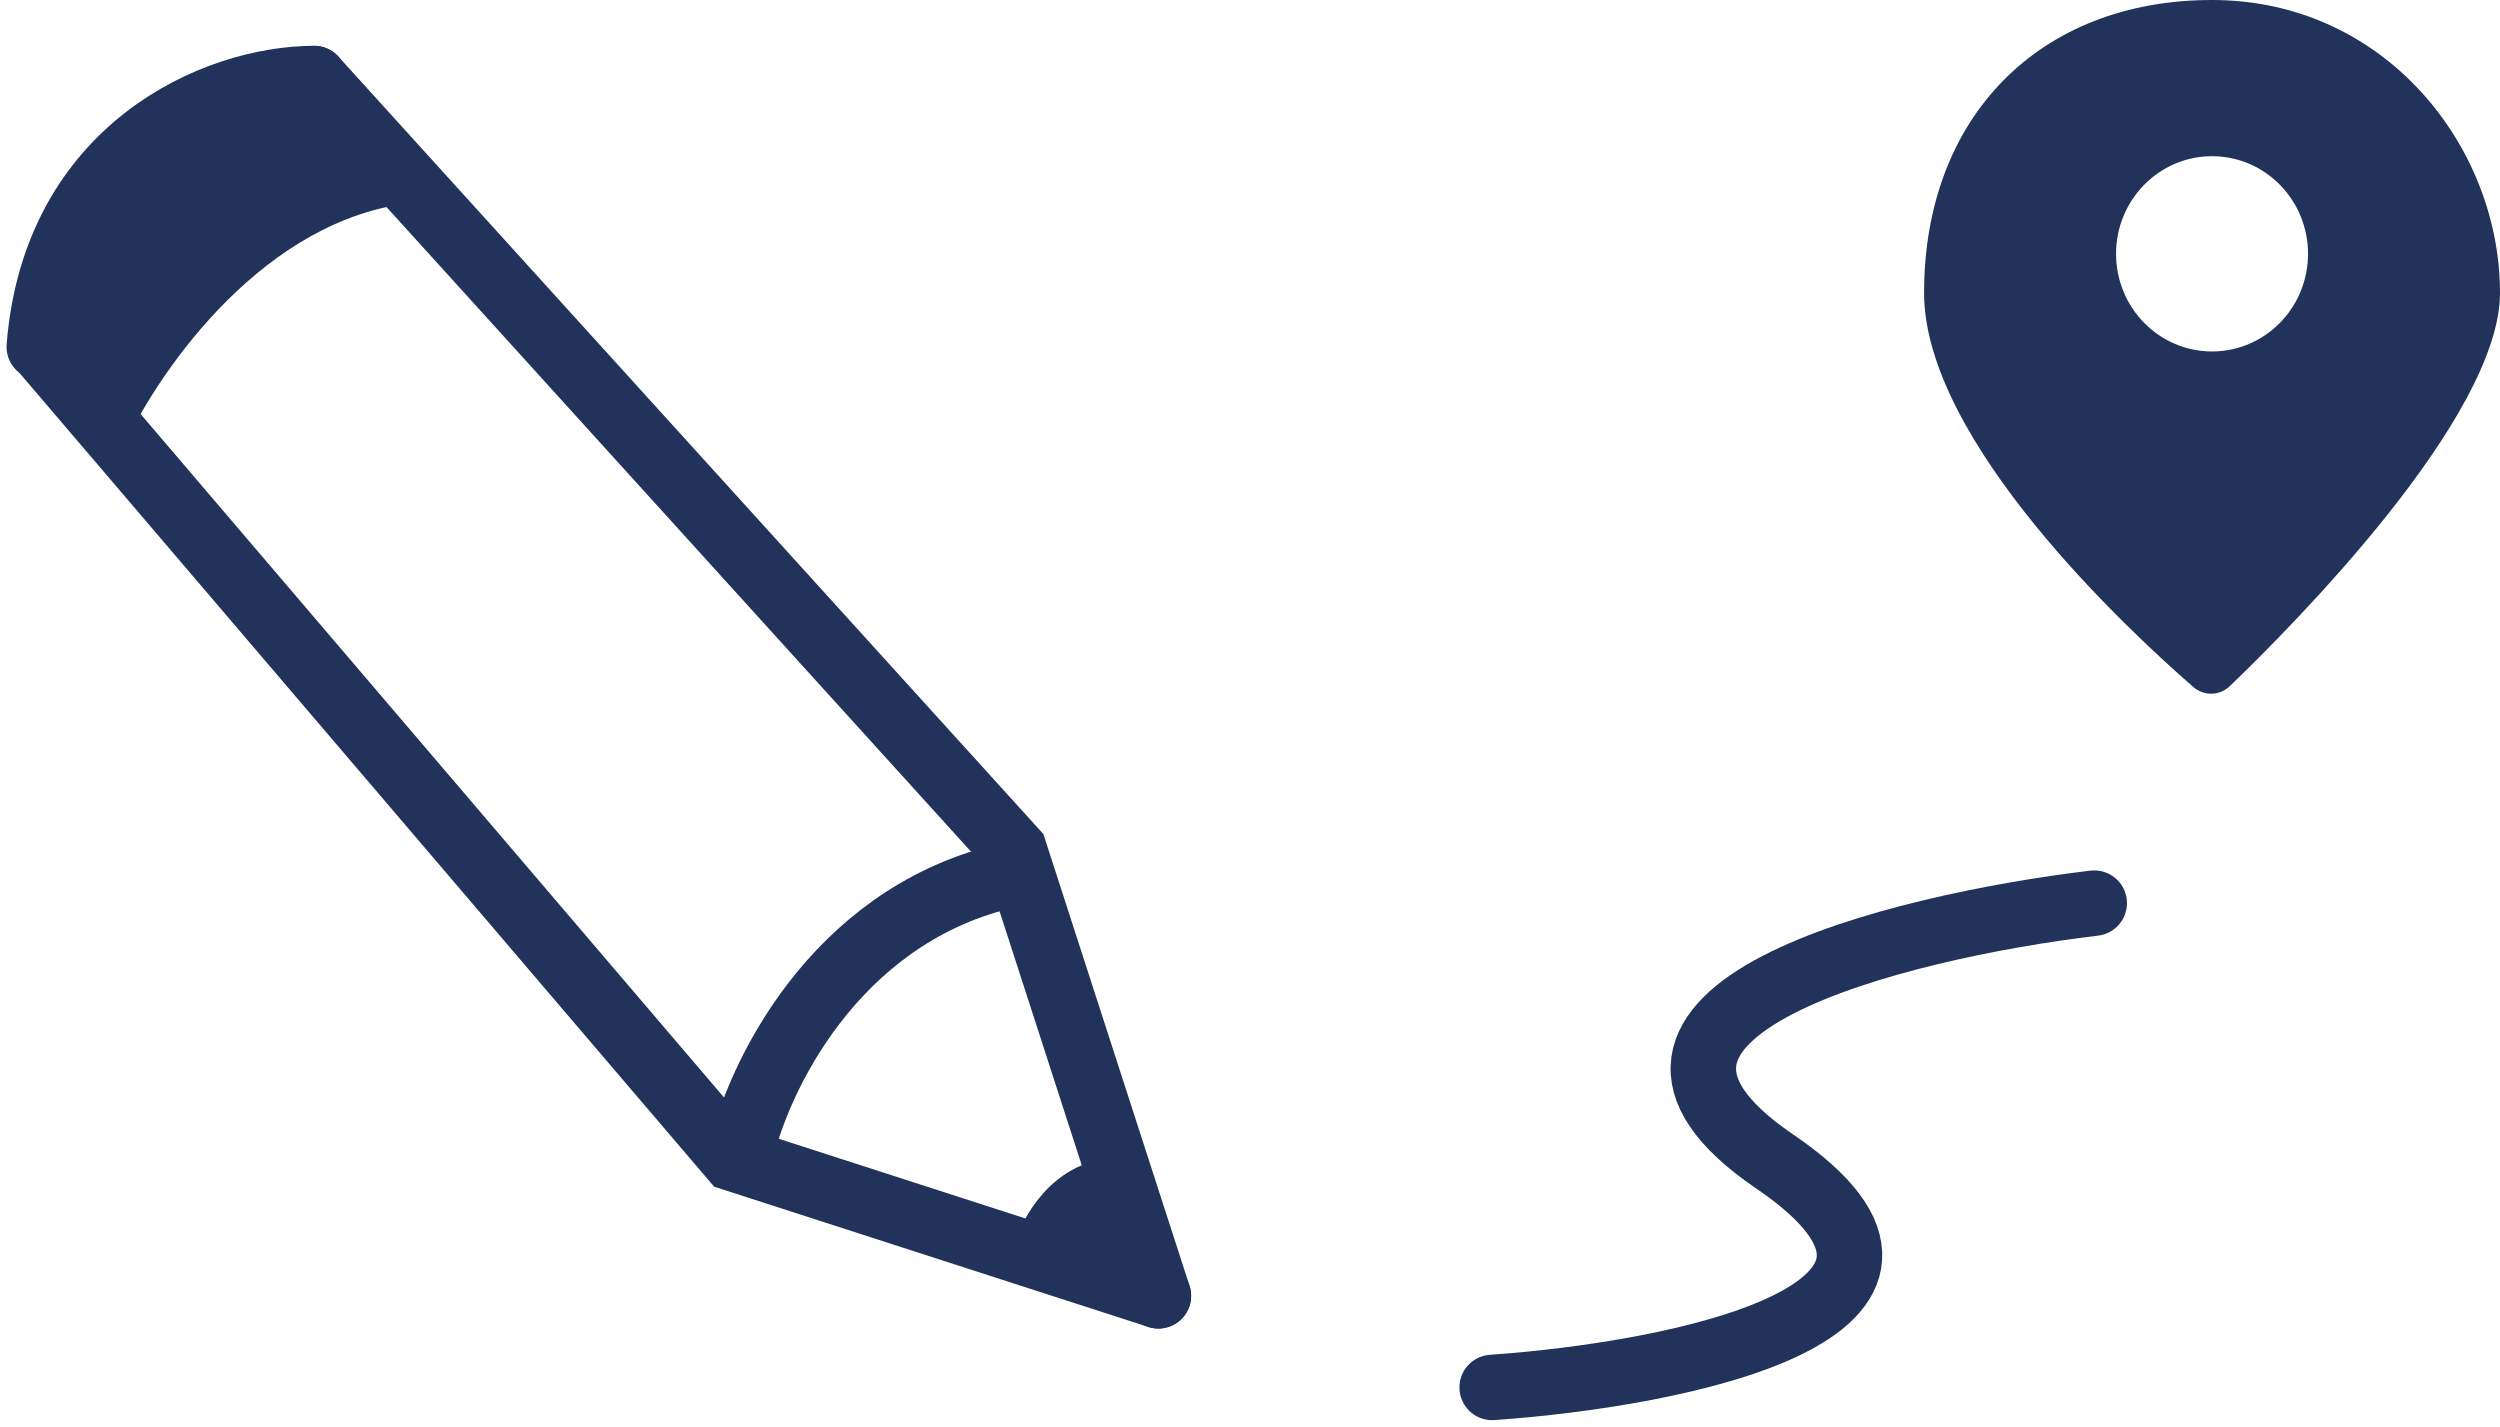
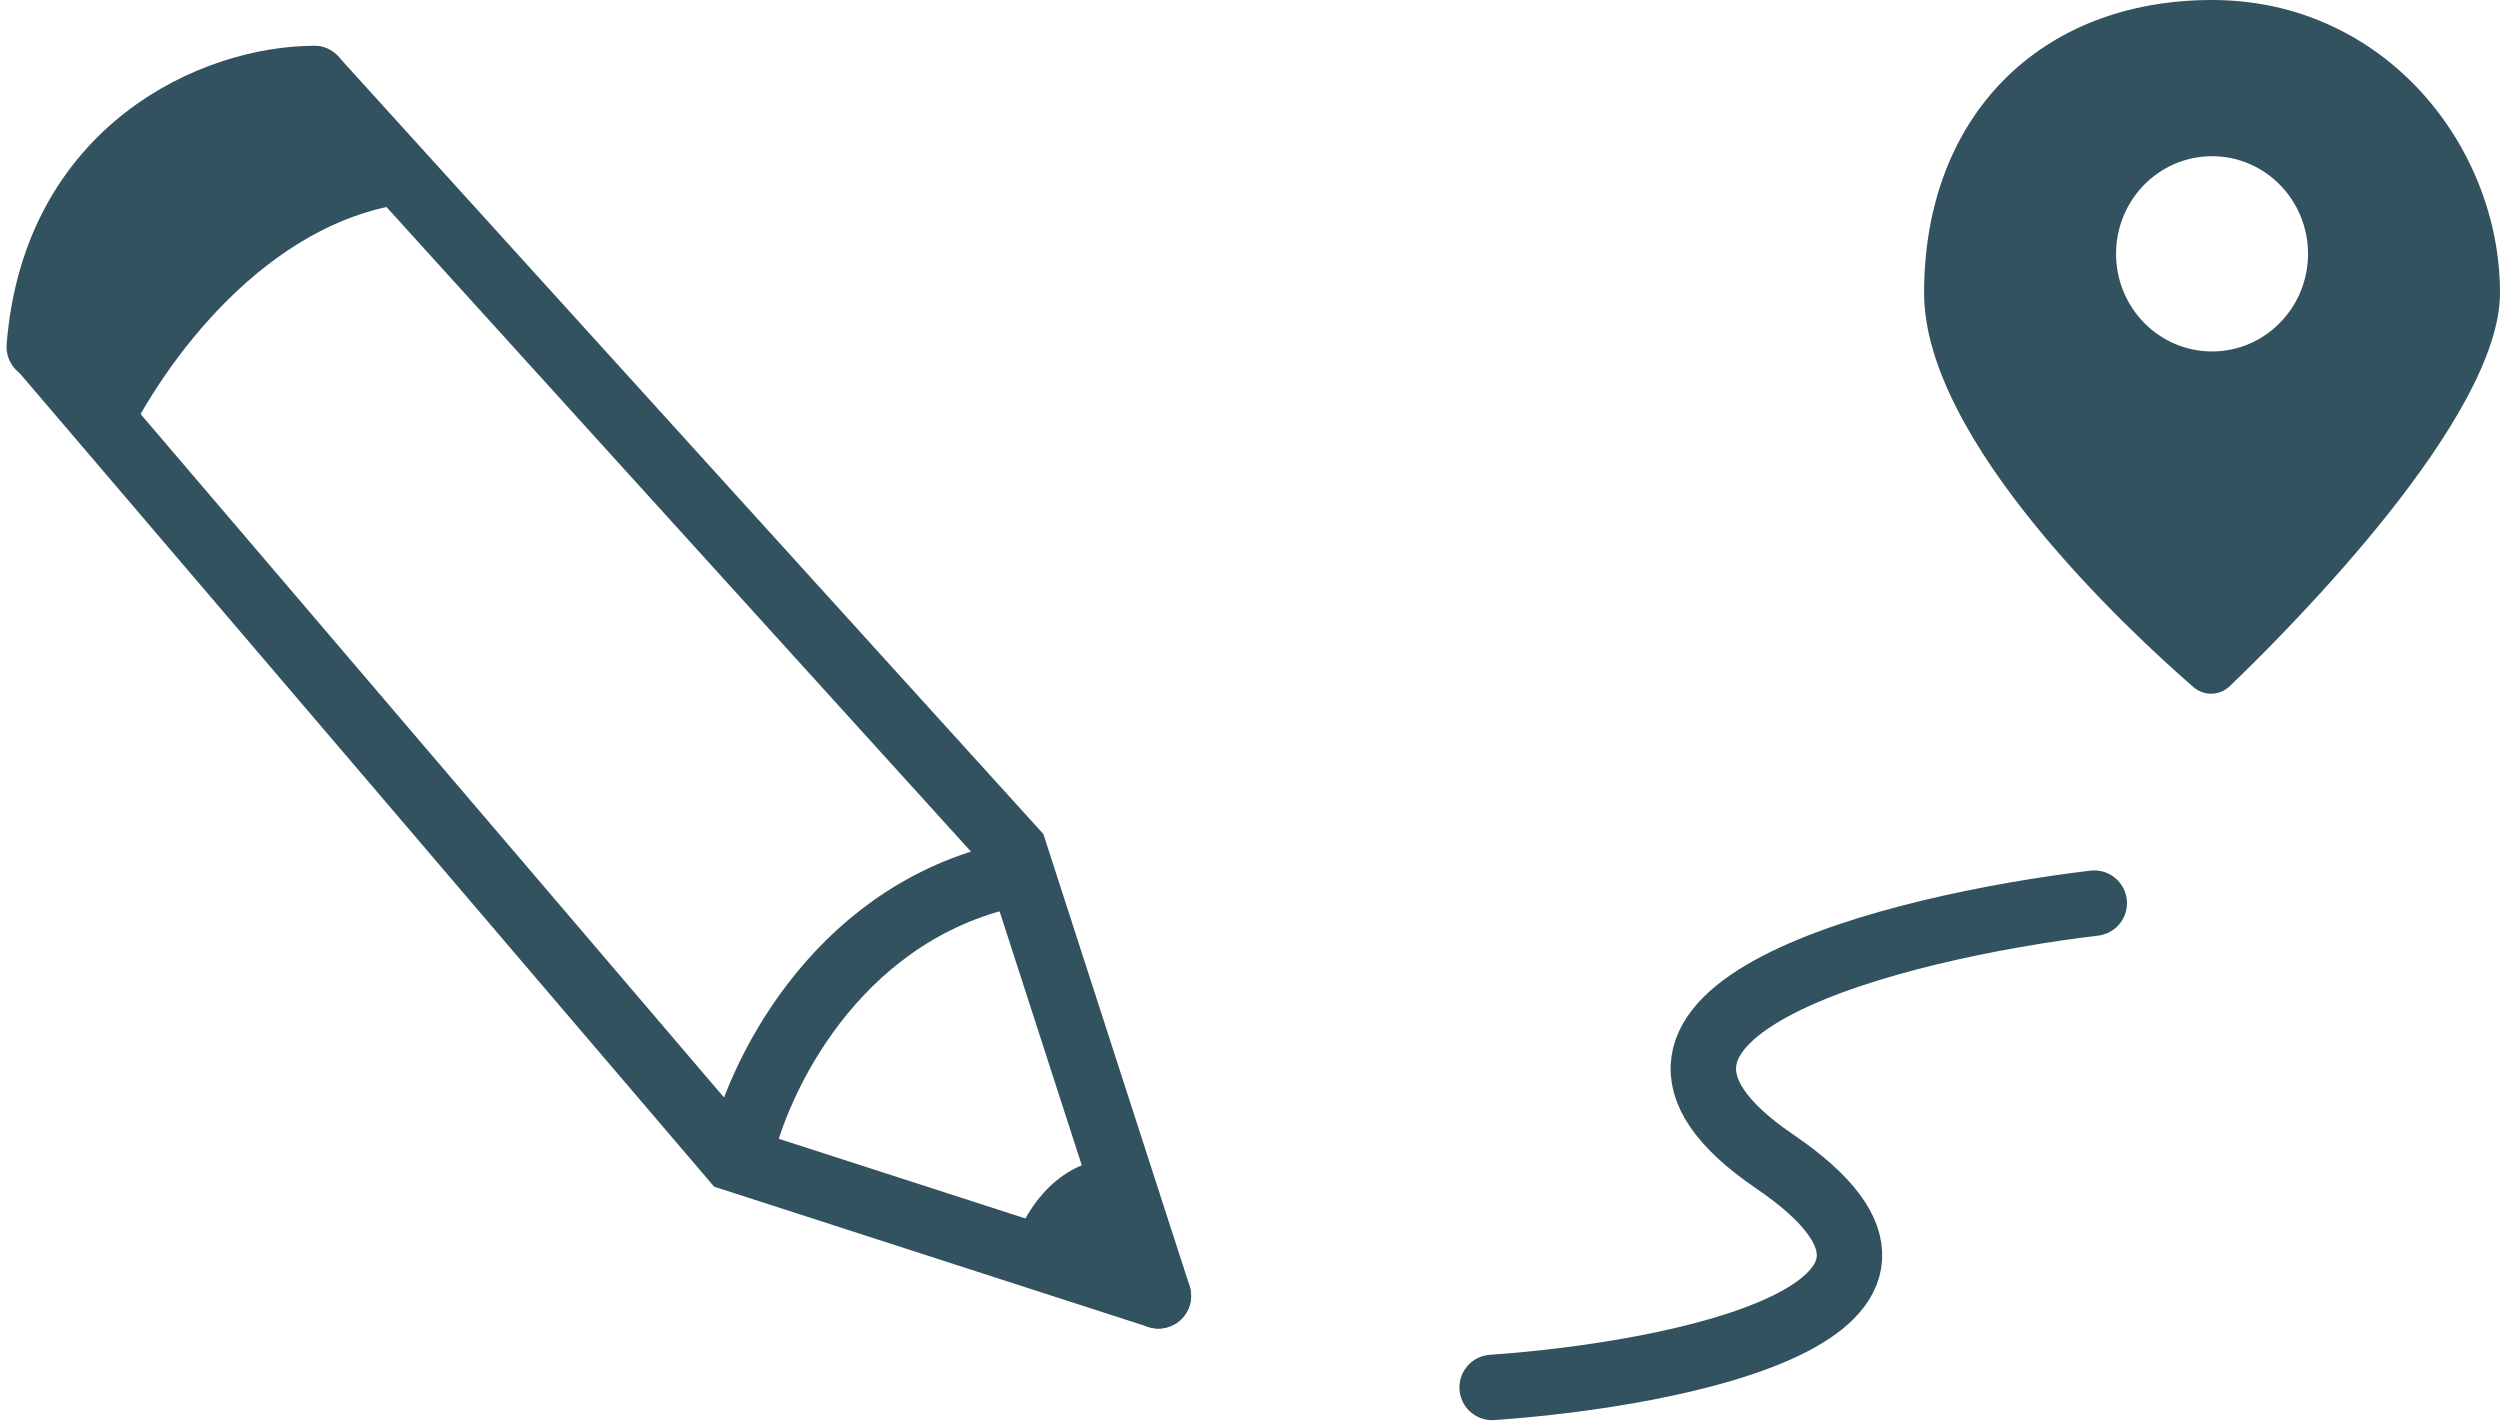
<svg xmlns="http://www.w3.org/2000/svg" width="191" height="109" viewBox="0 0 191 109" fill="none">
-   <path d="M160 69C144.856 70.809 118.77 77.288 135.58 88.733C152.39 100.179 128.198 105.013 114 106" stroke="#21325B" stroke-width="5" stroke-linecap="round" />
-   <path d="M84.833 88.5C80.364 88.875 78.082 93.031 77.5 95.062L88.5 98.5L84.833 88.5Z" fill="#21325B" />
-   <path d="M9.5 34L3.5 27.5C3.1 13.1 17 7.167 24 6L31.5 15.5C20.3 16.7 12.333 28 9.5 34Z" fill="#21325B" />
-   <path d="M24 6L77.5 65L88.5 99" stroke="#21325B" stroke-width="5" stroke-linecap="round" />
-   <path d="M24 6C16.5 6 4.2 11.3 3 26.5" stroke="#21325B" stroke-width="5" stroke-linecap="round" />
-   <path d="M3.5 27L56 88.5L88.5 99" stroke="#21325B" stroke-width="5" stroke-linecap="round" />
-   <path d="M56.5 88.5C57.833 82.333 63.7 70.2 76.5 67" stroke="#21325B" stroke-width="5" stroke-linecap="round" />
-   <path fill-rule="evenodd" clip-rule="evenodd" d="M167.568 52.485C162.686 48.239 147 33.712 147 22.376C147 8.95 155.8 0 169 0C182.2 0 191 11.188 191 22.376C191 31.868 175.163 47.803 170.363 52.415C169.58 53.168 168.386 53.197 167.568 52.485ZM176.333 19.392C176.333 23.511 173.05 26.851 169 26.851C164.95 26.851 161.667 23.511 161.667 19.392C161.667 15.273 164.95 11.934 169 11.934C173.05 11.934 176.333 15.273 176.333 19.392Z" fill="#21325B" />
+   <path d="M160 69C144.856 70.809 118.77 77.288 135.58 88.733C152.39 100.179 128.198 105.013 114 106" stroke="#325260" stroke-width="5" stroke-linecap="round" />
+   <path d="M84.833 88.5C80.364 88.875 78.082 93.031 77.5 95.062L88.5 98.5L84.833 88.5Z" fill="#325260" />
+   <path d="M9.5 34L3.5 27.5C3.1 13.1 17 7.167 24 6L31.5 15.5C20.3 16.7 12.333 28 9.5 34Z" fill="#325260" />
+   <path d="M24 6L77.5 65L88.5 99" stroke="#325260" stroke-width="5" stroke-linecap="round" />
+   <path d="M24 6C16.5 6 4.2 11.3 3 26.5" stroke="#325260" stroke-width="5" stroke-linecap="round" />
+   <path d="M3.5 27L56 88.5L88.5 99" stroke="#325260" stroke-width="5" stroke-linecap="round" />
+   <path d="M56.5 88.5C57.833 82.333 63.7 70.2 76.5 67" stroke="#325260" stroke-width="5" stroke-linecap="round" />
+   <path fill-rule="evenodd" clip-rule="evenodd" d="M167.568 52.485C162.686 48.239 147 33.712 147 22.376C147 8.95 155.8 0 169 0C182.2 0 191 11.188 191 22.376C191 31.868 175.163 47.803 170.363 52.415C169.58 53.168 168.386 53.197 167.568 52.485ZM176.333 19.392C176.333 23.511 173.05 26.851 169 26.851C164.95 26.851 161.667 23.511 161.667 19.392C161.667 15.273 164.95 11.934 169 11.934C173.05 11.934 176.333 15.273 176.333 19.392Z" fill="#325260" />
</svg>
